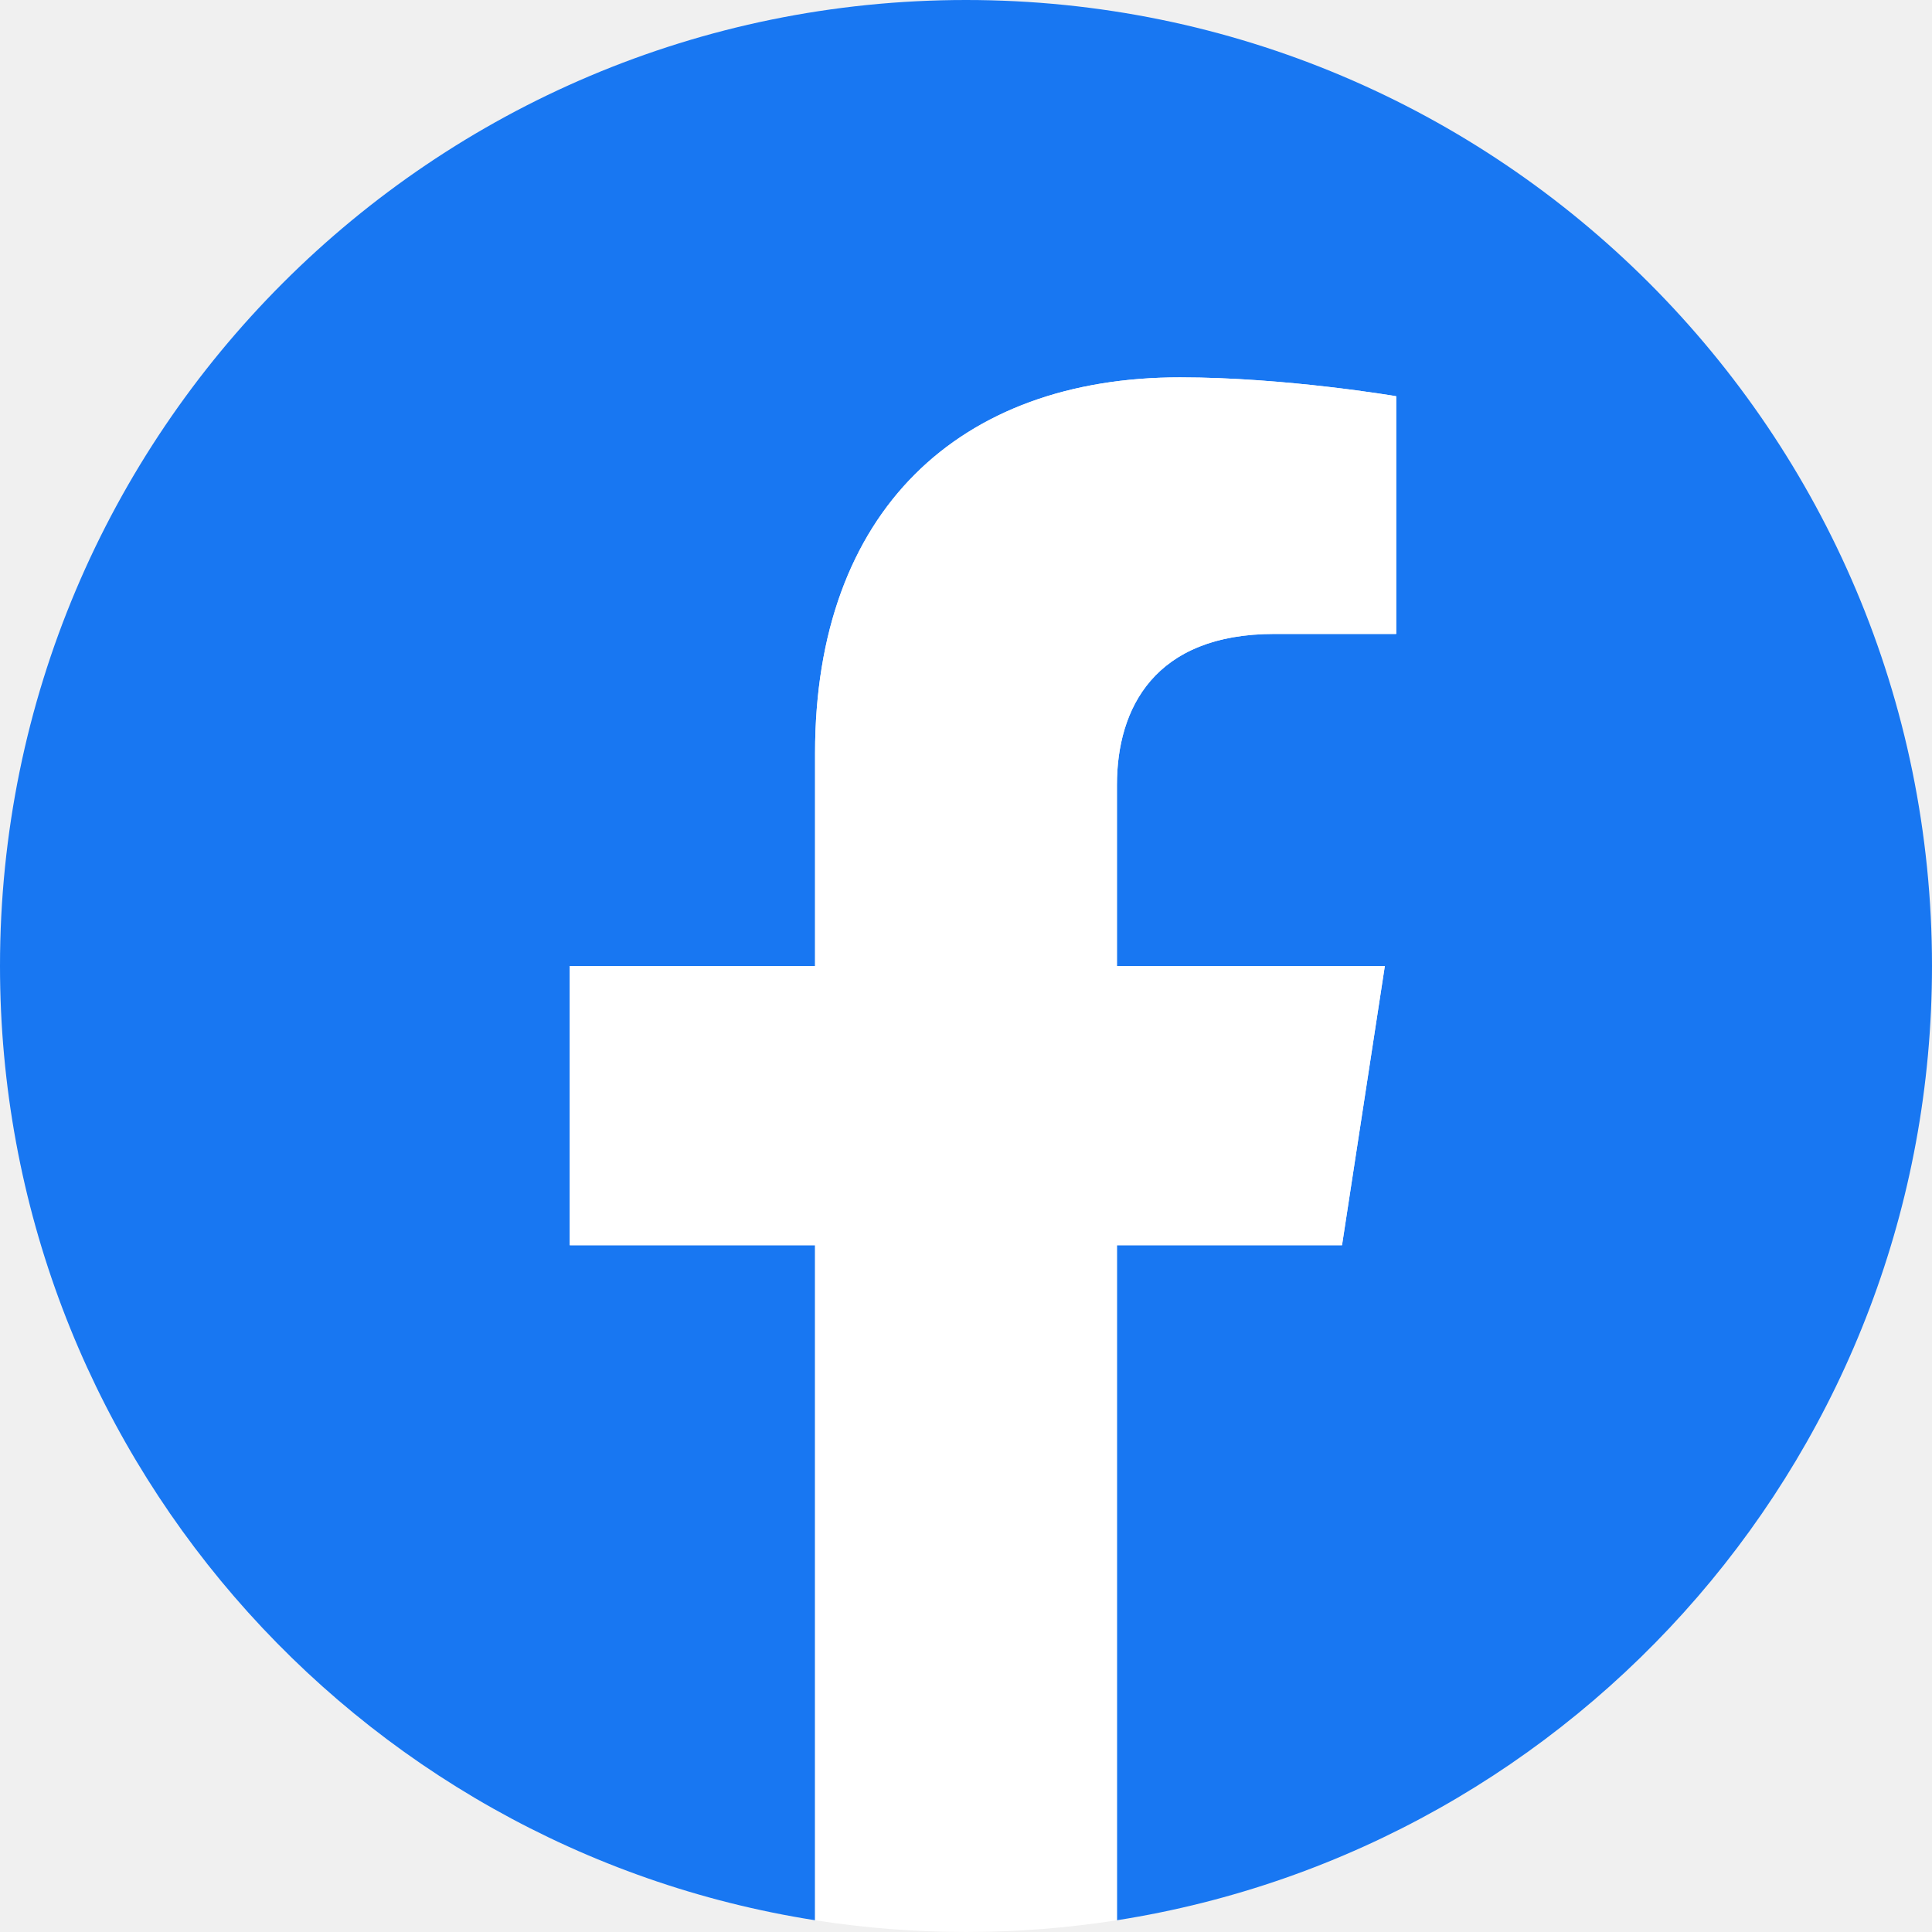
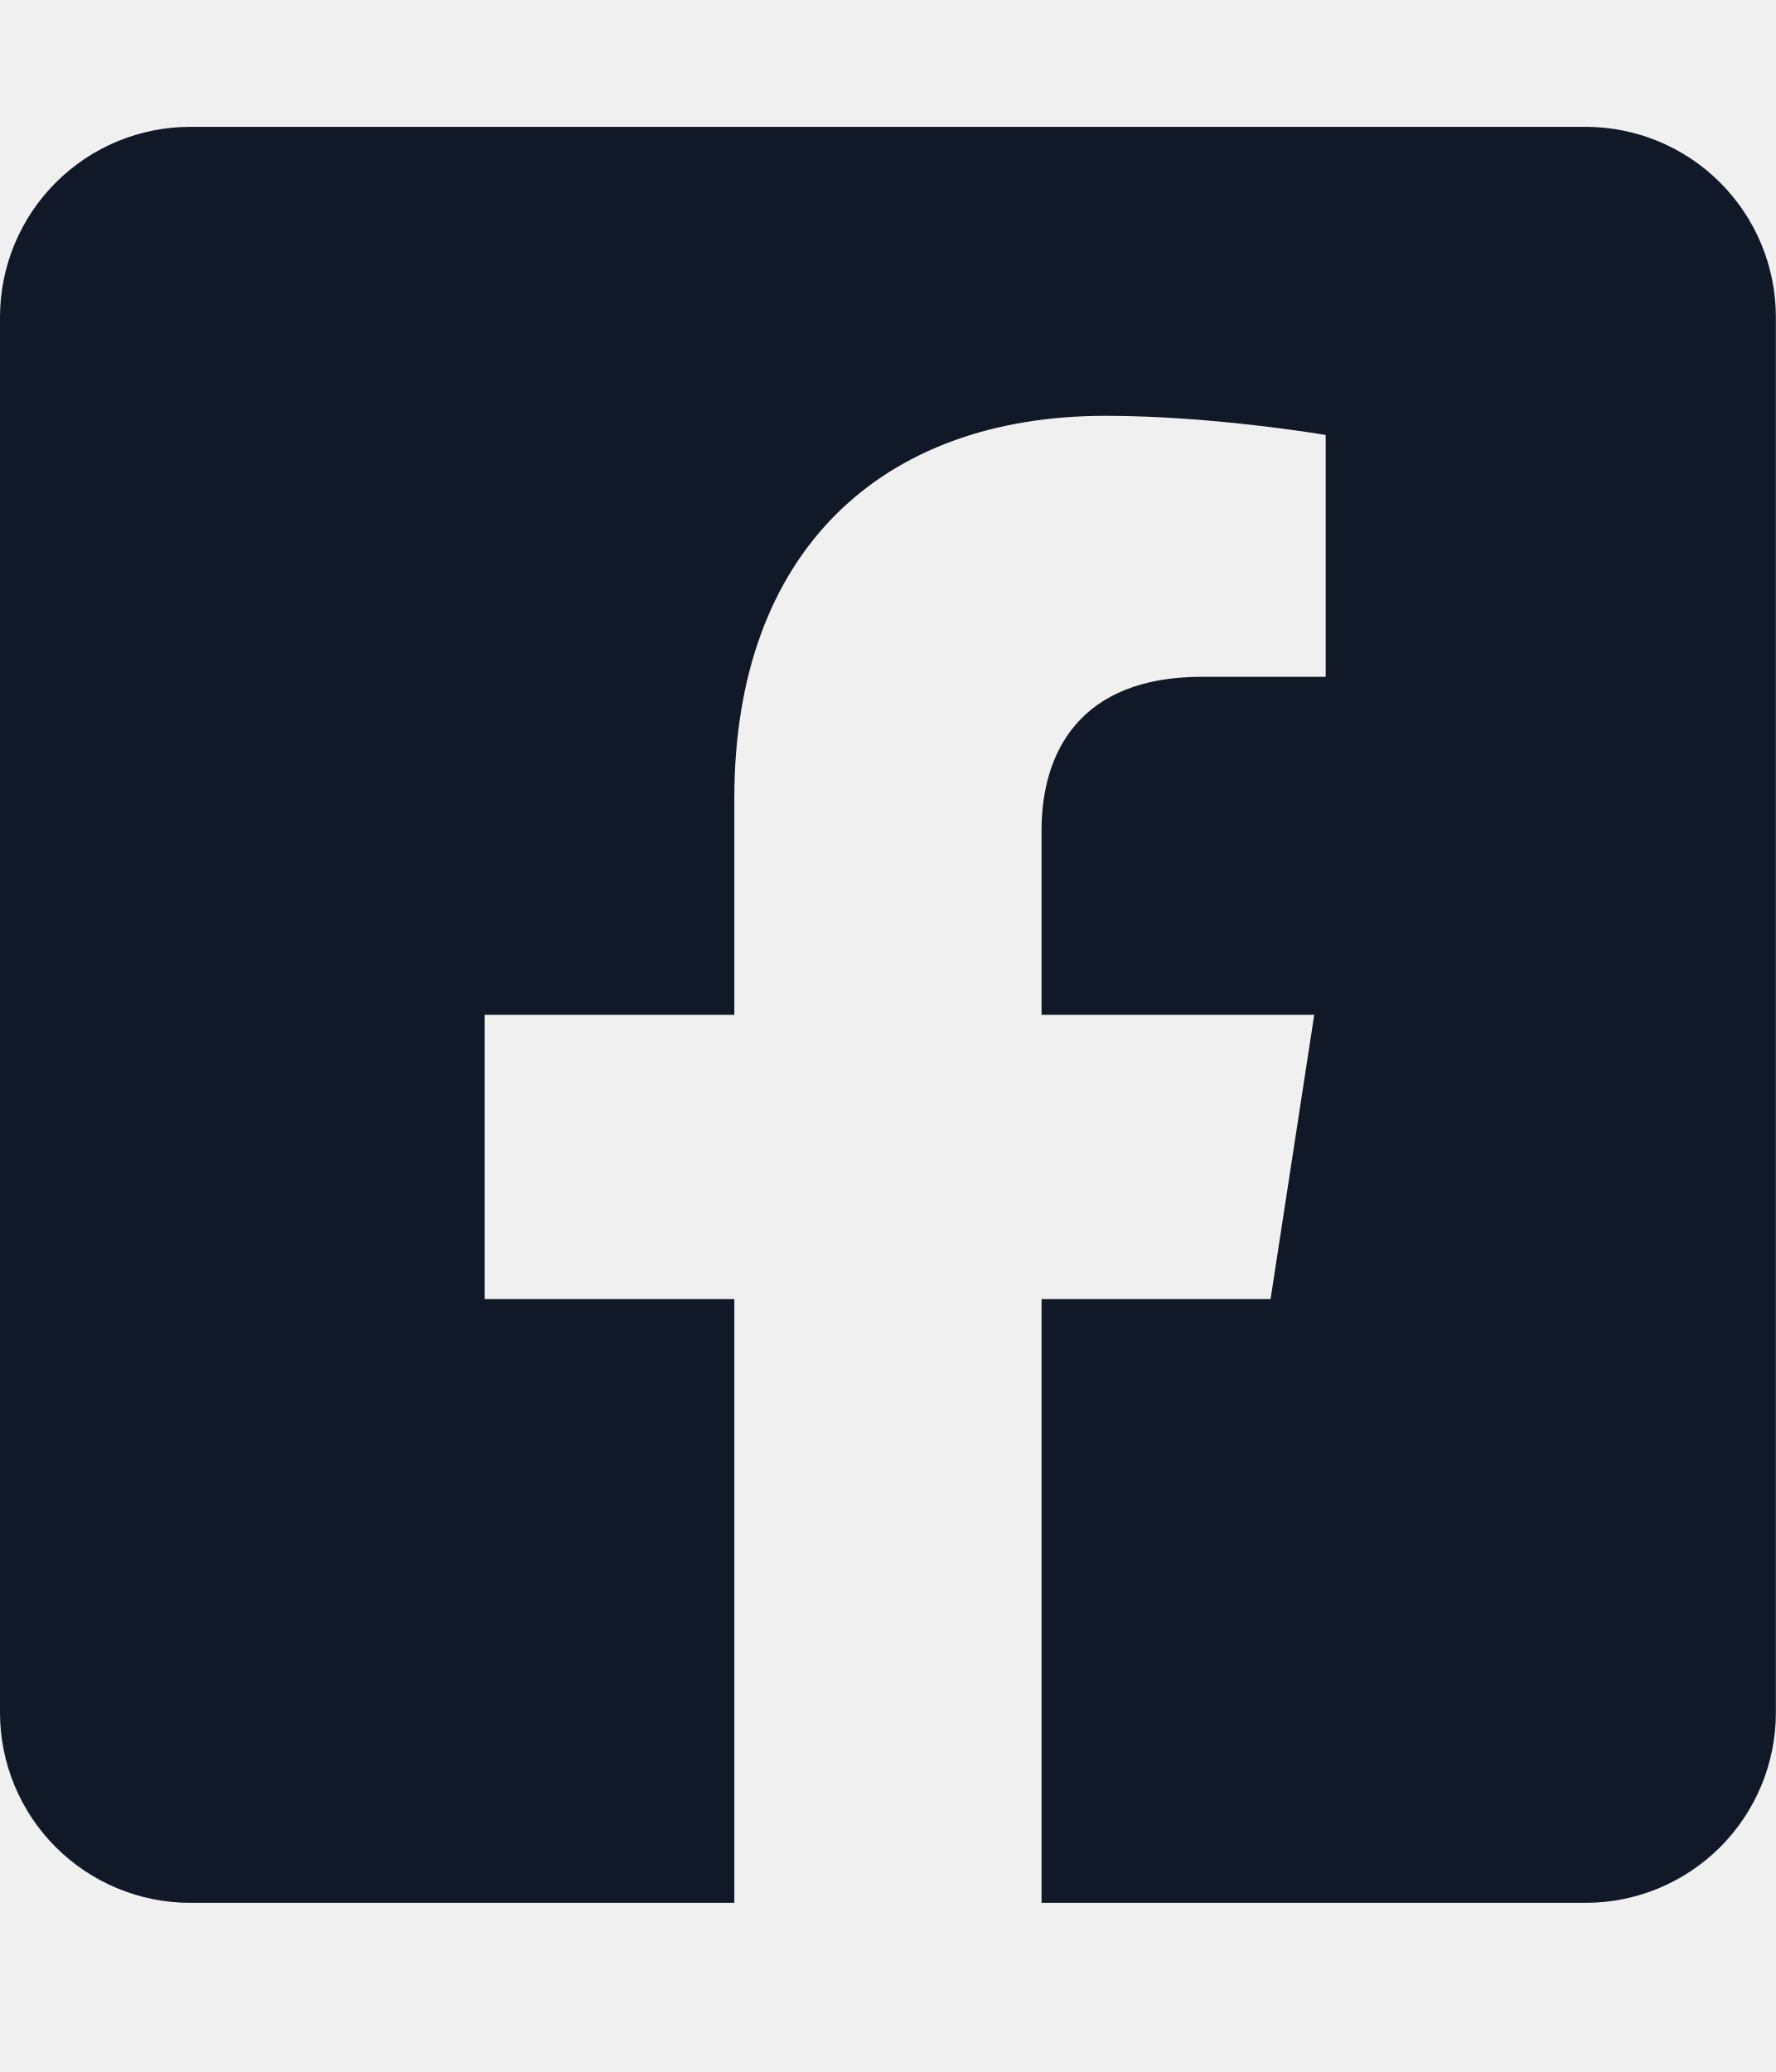
- <svg xmlns="http://www.w3.org/2000/svg" width="48" height="48" viewBox="0 0 48 48" fill="none">
-   <g clip-path="url(#clip0_17_24)">
-     <path d="M48 24C48 10.745 37.255 0 24 0C10.745 0 0 10.745 0 24C0 35.979 8.776 45.908 20.25 47.708V30.938H14.156V24H20.25V18.712C20.25 12.697 23.833 9.375 29.315 9.375C31.94 9.375 34.688 9.844 34.688 9.844V15.75H31.661C28.68 15.75 27.75 17.6 27.75 19.5V24H34.406L33.342 30.938H27.75V47.708C39.224 45.908 48 35.979 48 24Z" fill="#1877F2" />
-     <path d="M33.342 30.938L34.406 24H27.75V19.5C27.75 17.602 28.68 15.75 31.661 15.75H34.688V9.844C34.688 9.844 31.941 9.375 29.315 9.375C23.833 9.375 20.25 12.697 20.25 18.712V24H14.156V30.938H20.25V47.708C22.735 48.097 25.265 48.097 27.75 47.708V30.938H33.342Z" fill="white" />
+ <svg xmlns="http://www.w3.org/2000/svg" width="24" height="28" viewBox="0 0 24 28" fill="none">
+   <g clip-path="url(#clip0_1268_880)">
+     <path d="M21.429 1.714H2.571C1.889 1.714 1.235 1.985 0.753 2.468C0.271 2.95 0 3.604 0 4.286L0 23.143C0 23.825 0.271 24.479 0.753 24.961C1.235 25.443 1.889 25.714 2.571 25.714H9.924V17.555H6.549V13.714H9.924V10.787C9.924 7.458 11.906 5.619 14.942 5.619C16.396 5.619 17.916 5.878 17.916 5.878V9.146H16.241C14.591 9.146 14.076 10.17 14.076 11.221V13.714H17.761L17.171 17.555H14.076V25.714H21.429C22.111 25.714 22.765 25.443 23.247 24.961C23.729 24.479 24 23.825 24 23.143V4.286C24 3.604 23.729 2.95 23.247 2.468C22.765 1.985 22.111 1.714 21.429 1.714Z" fill="#111827" />
  </g>
  <defs>
-     <clipPath id="clip0_17_24">
-       <rect width="48" height="48" fill="white" />
+     <clipPath id="clip0_1268_880">
+       <rect width="24" height="27.429" fill="white" />
    </clipPath>
  </defs>
</svg>
